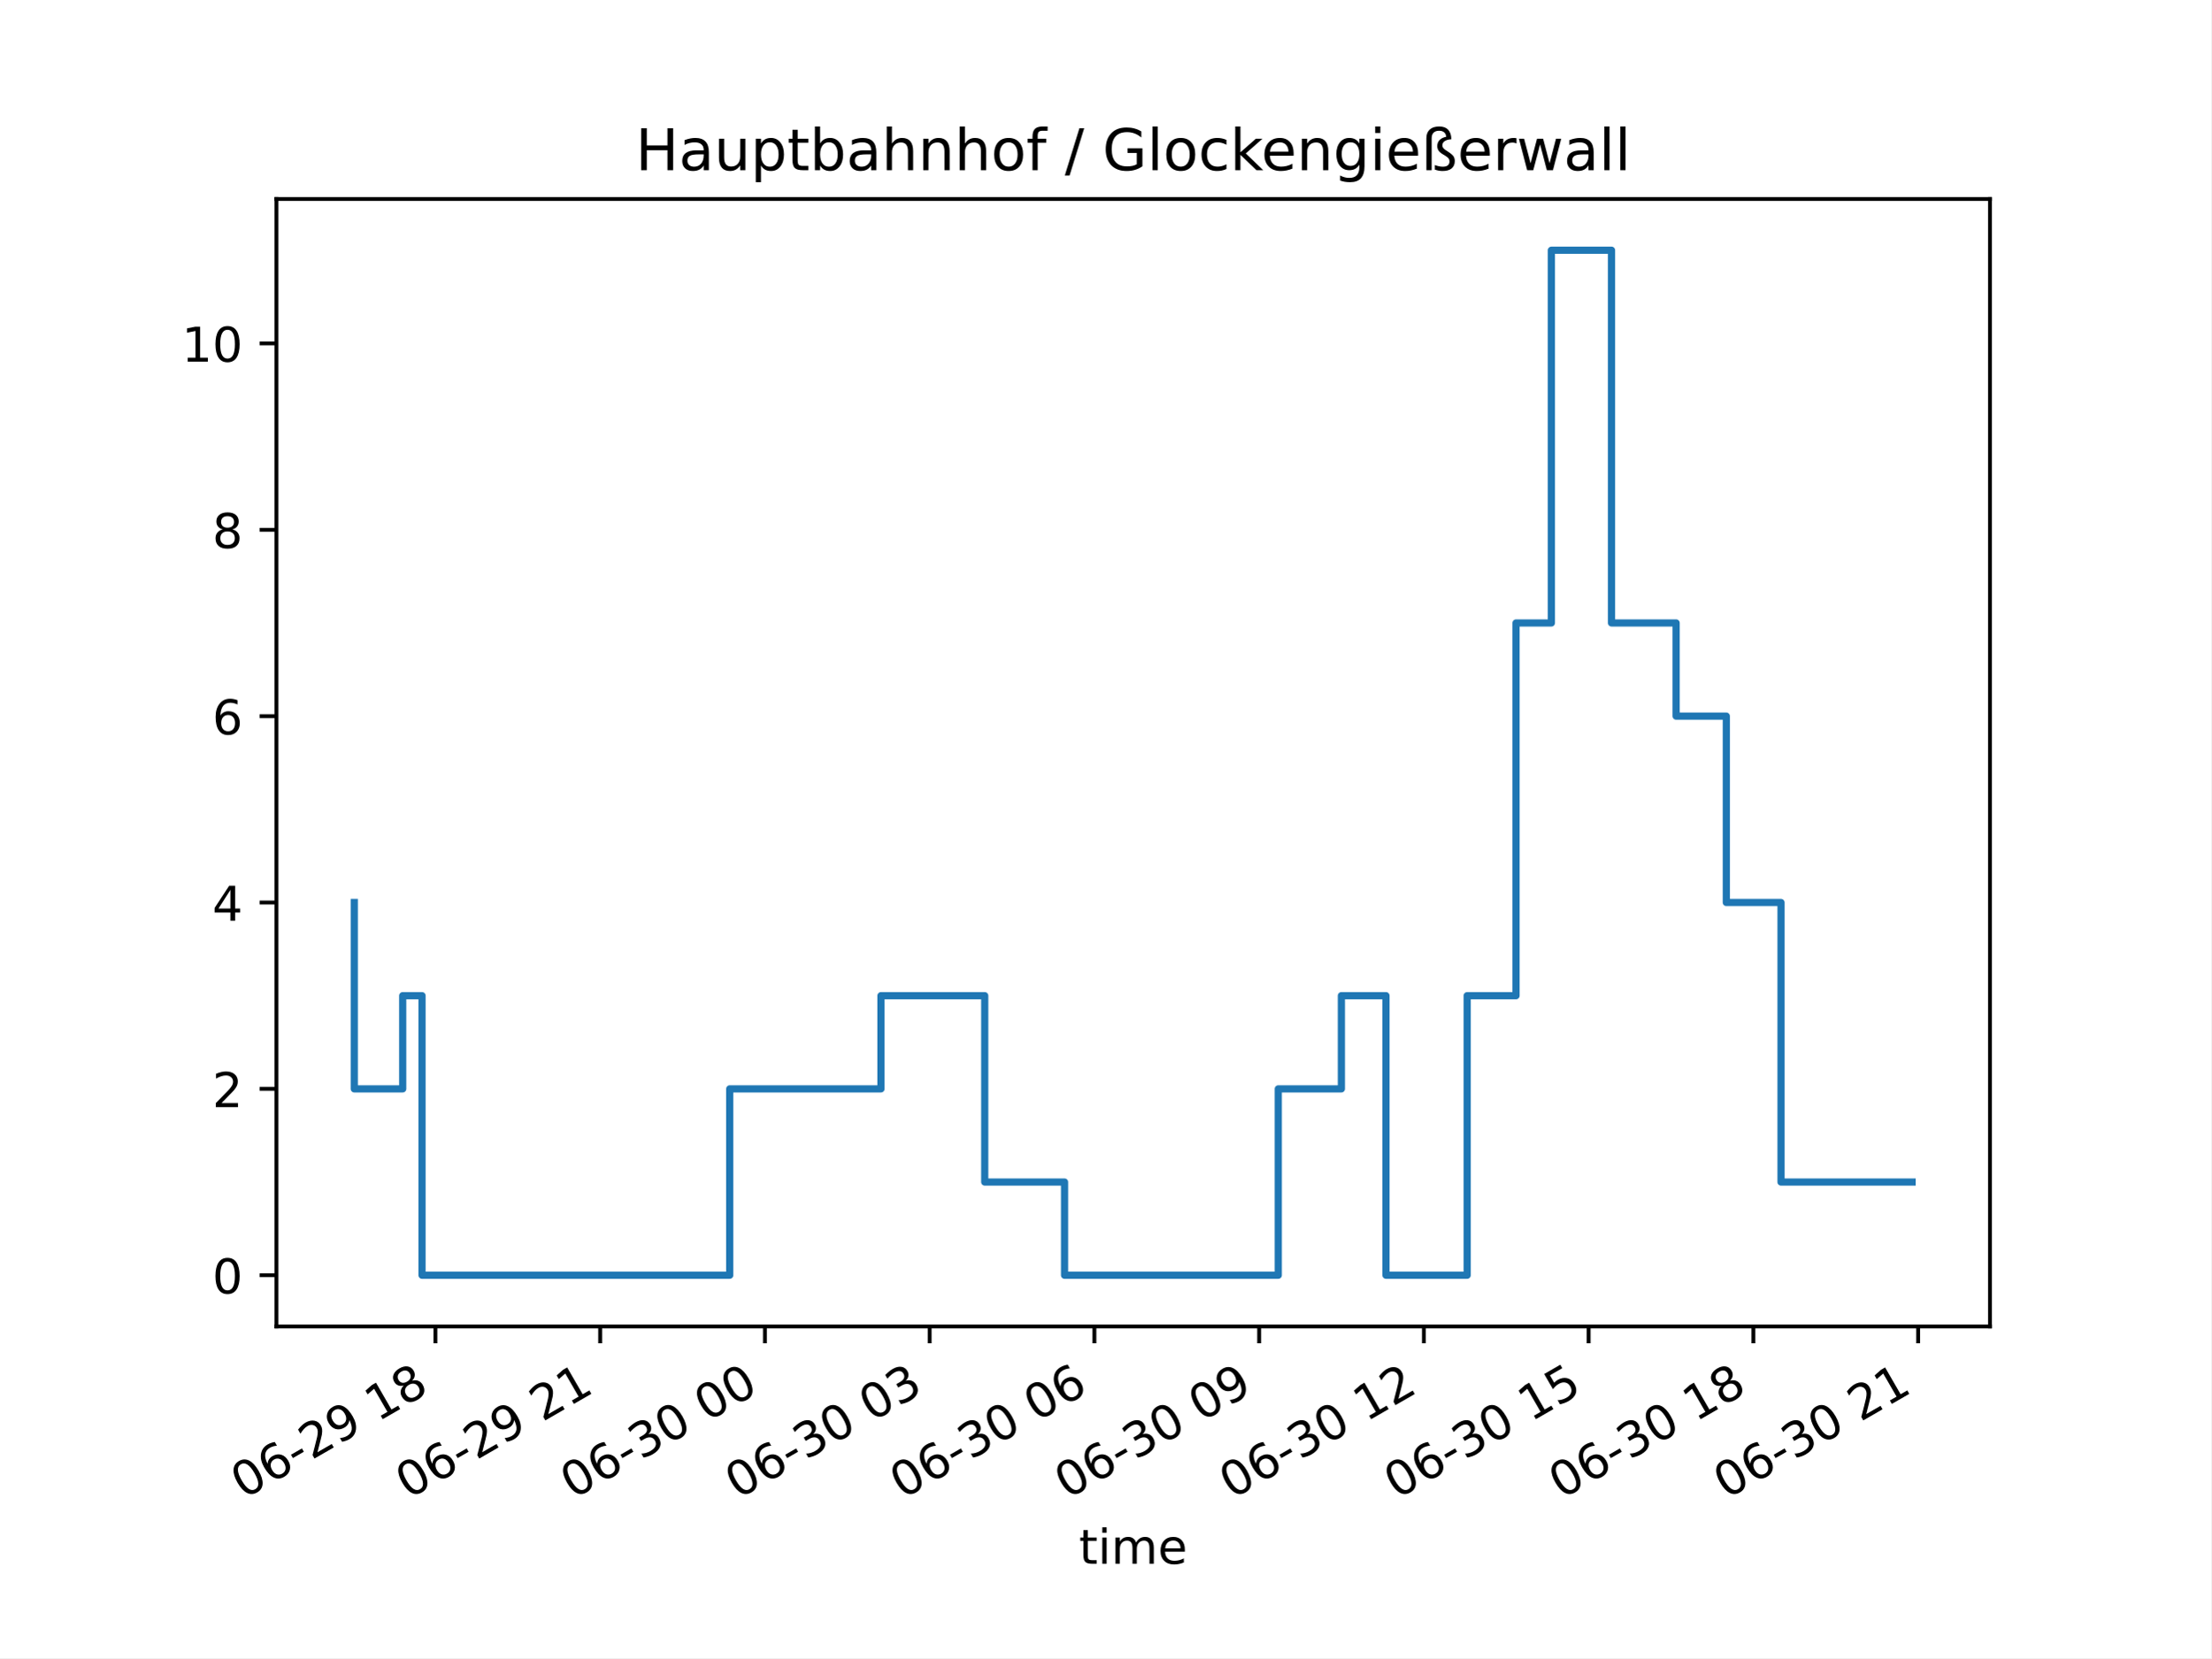
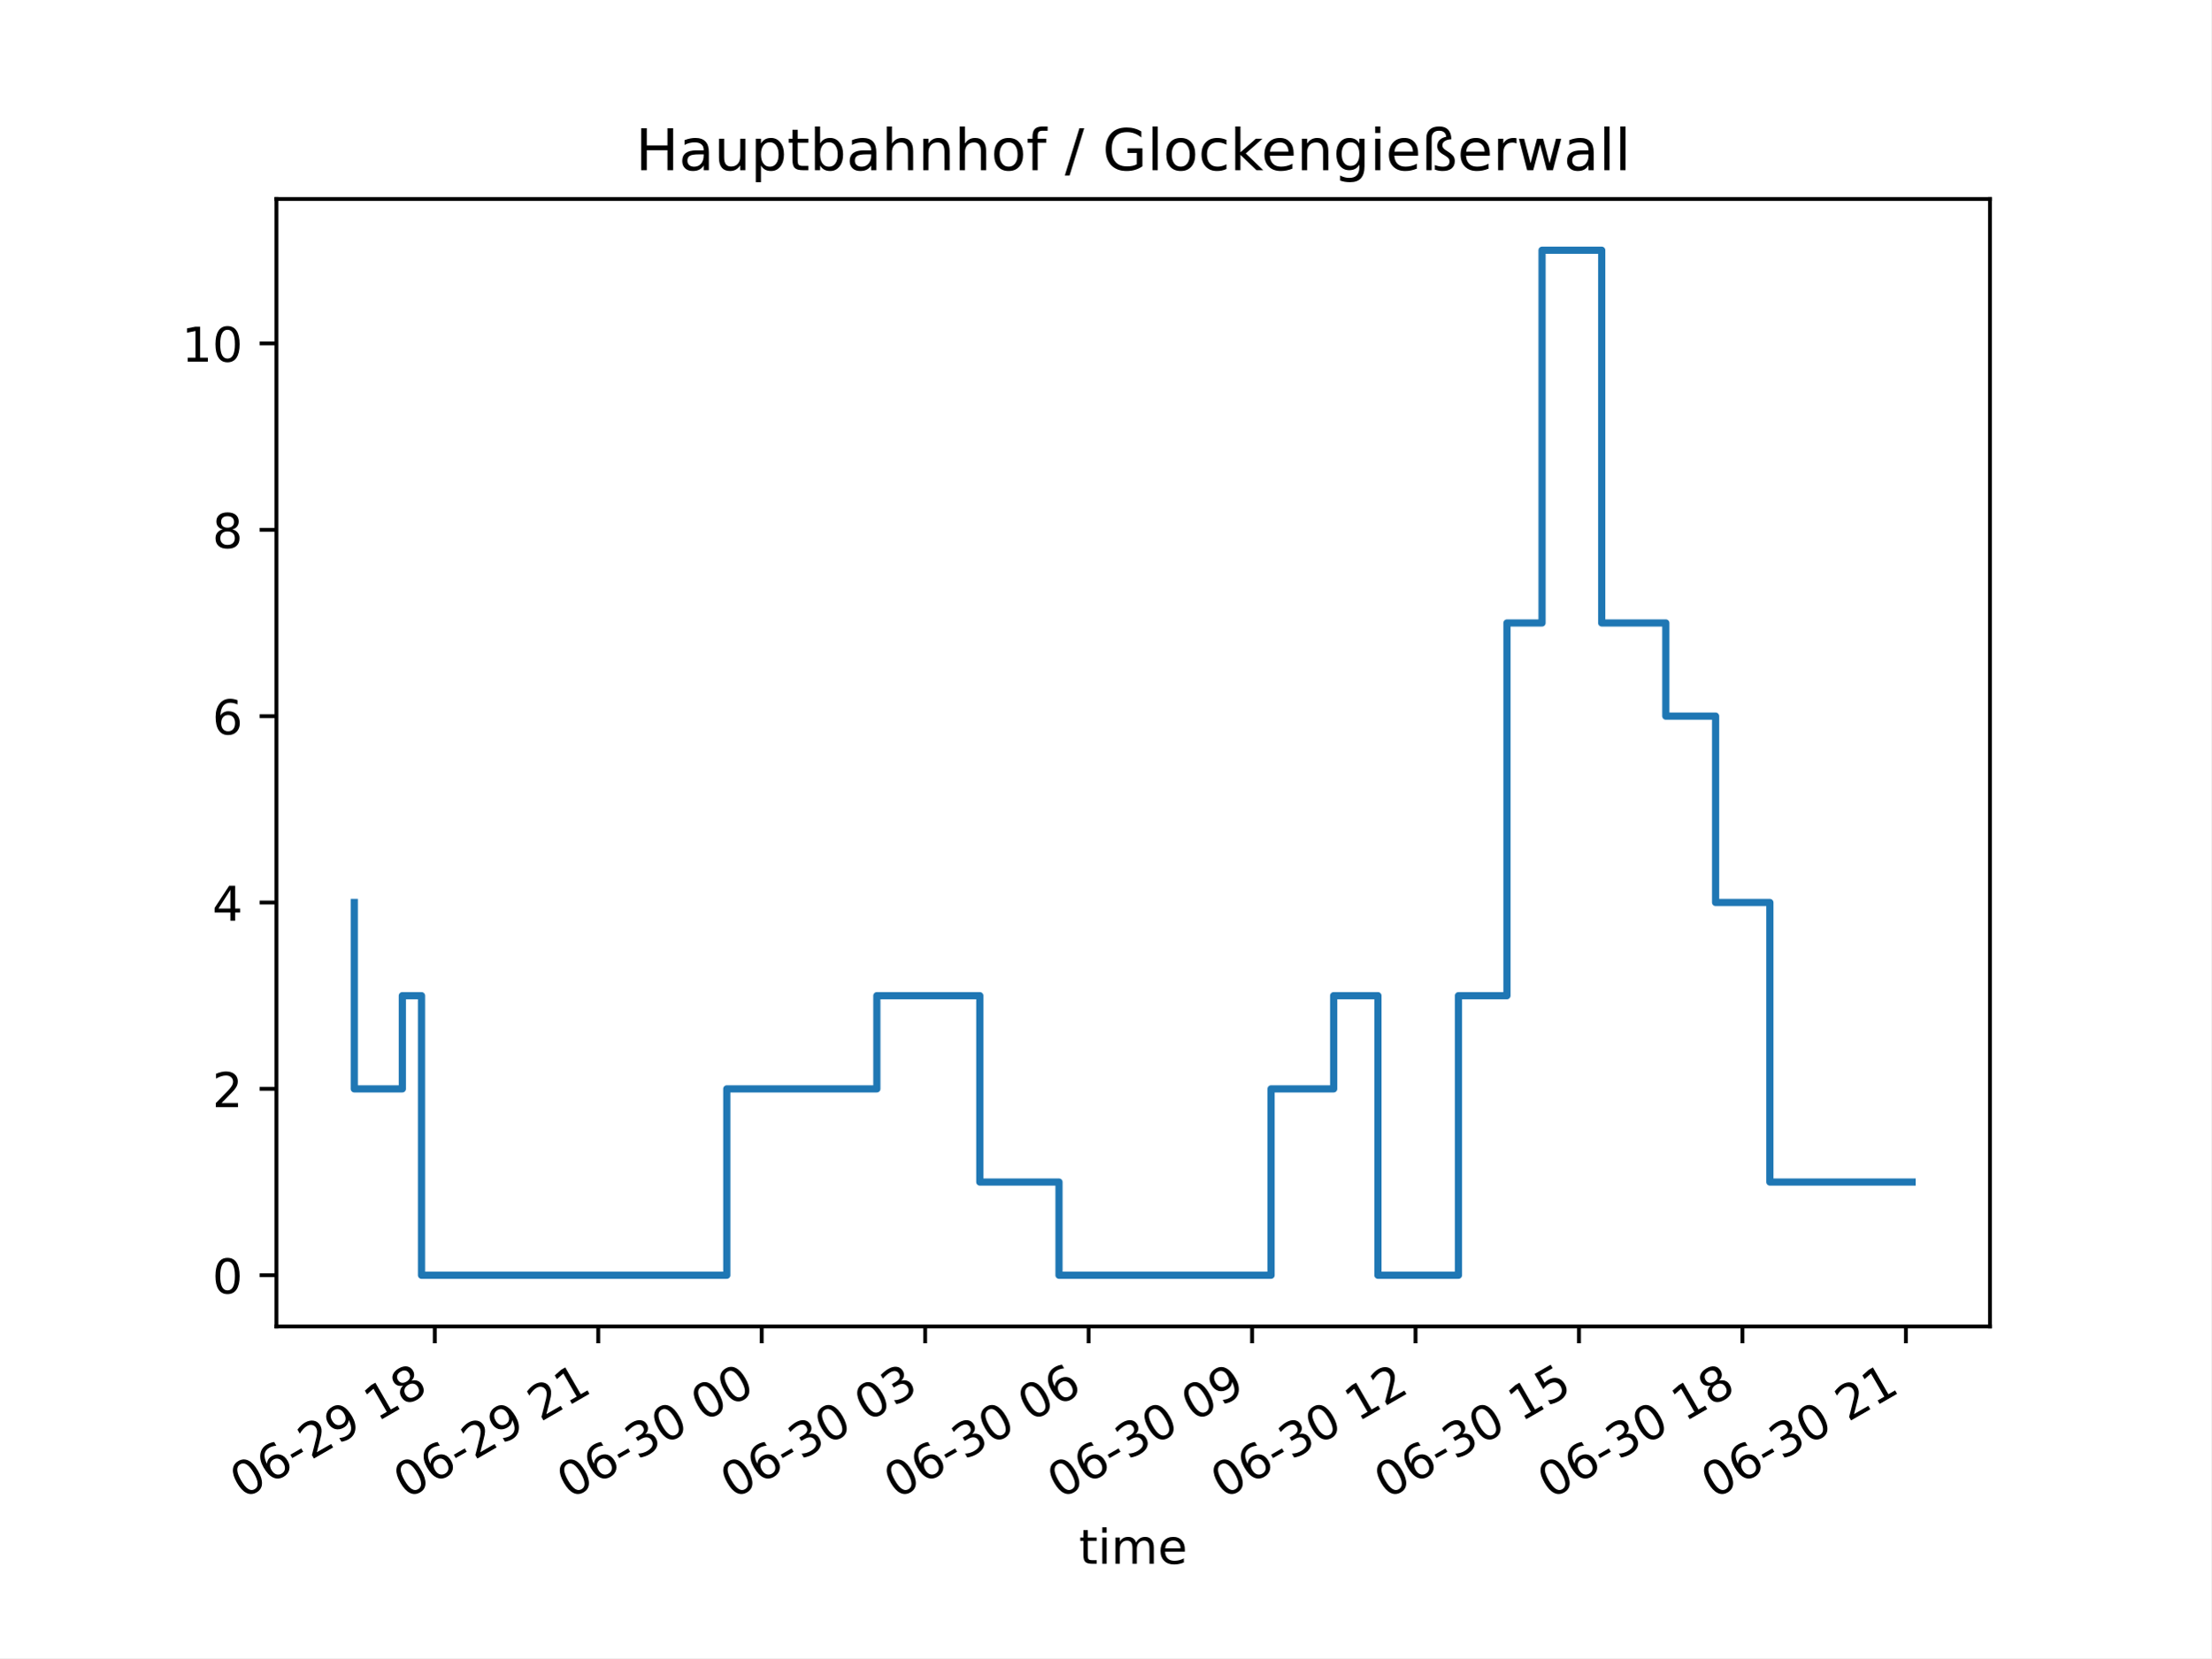
<svg xmlns="http://www.w3.org/2000/svg" xmlns:xlink="http://www.w3.org/1999/xlink" width="460.8pt" height="345.6pt" viewBox="0 0 460.8 345.6" version="1.1">
  <defs>
    <style type="text/css">*{stroke-linejoin: round; stroke-linecap: butt}</style>
  </defs>
  <g id="figure_1">
    <g id="patch_1">
      <path d="M 0 345.6  L 460.8 345.6  L 460.8 0  L 0 0  z " style="fill: #ffffff" />
    </g>
    <g id="axes_1">
      <g id="patch_2">
        <path d="M 57.6 276.48  L 414.72 276.48  L 414.72 41.472  L 57.6 41.472  z " style="fill: #ffffff" />
      </g>
      <g id="matplotlib.axis_1">
        <g id="xtick_1">
          <g id="line2d_1">
            <defs>
-               <path id="m197131f0fa" d="M 0 0  L 0 3.5  " style="stroke: #000000; stroke-width: 0.8" />
+               <path id="ma76d2dd71d" d="M 0 0  L 0 3.5  " style="stroke: #000000; stroke-width: 0.8" />
            </defs>
            <g>
-               <use xlink:href="#m197131f0fa" x="90.739" y="276.48" style="stroke: #000000; stroke-width: 0.8" />
+               <use xlink:href="#ma76d2dd71d" x="90.607" y="276.48" style="stroke: #000000; stroke-width: 0.8" />
            </g>
          </g>
          <g id="text_1">
-             <g transform="translate(50.76194 312.5409)rotate(-30)scale(0.1 -0.1)">
+             <g transform="translate(50.62988 312.5409)rotate(-30)scale(0.1 -0.1)">
              <defs>
                <path id="DejaVuSans-30" d="M 2034 4250  Q 1547 4250 1301 3770  Q 1056 3291 1056 2328  Q 1056 1369 1301 889  Q 1547 409 2034 409  Q 2525 409 2770 889  Q 3016 1369 3016 2328  Q 3016 3291 2770 3770  Q 2525 4250 2034 4250  z M 2034 4750  Q 2819 4750 3233 4129  Q 3647 3509 3647 2328  Q 3647 1150 3233 529  Q 2819 -91 2034 -91  Q 1250 -91 836 529  Q 422 1150 422 2328  Q 422 3509 836 4129  Q 1250 4750 2034 4750  z " transform="scale(0.015625)" />
                <path id="DejaVuSans-36" d="M 2113 2584  Q 1688 2584 1439 2293  Q 1191 2003 1191 1497  Q 1191 994 1439 701  Q 1688 409 2113 409  Q 2538 409 2786 701  Q 3034 994 3034 1497  Q 3034 2003 2786 2293  Q 2538 2584 2113 2584  z M 3366 4563  L 3366 3988  Q 3128 4100 2886 4159  Q 2644 4219 2406 4219  Q 1781 4219 1451 3797  Q 1122 3375 1075 2522  Q 1259 2794 1537 2939  Q 1816 3084 2150 3084  Q 2853 3084 3261 2657  Q 3669 2231 3669 1497  Q 3669 778 3244 343  Q 2819 -91 2113 -91  Q 1303 -91 875 529  Q 447 1150 447 2328  Q 447 3434 972 4092  Q 1497 4750 2381 4750  Q 2619 4750 2861 4703  Q 3103 4656 3366 4563  z " transform="scale(0.015625)" />
                <path id="DejaVuSans-2d" d="M 313 2009  L 1997 2009  L 1997 1497  L 313 1497  L 313 2009  z " transform="scale(0.015625)" />
                <path id="DejaVuSans-32" d="M 1228 531  L 3431 531  L 3431 0  L 469 0  L 469 531  Q 828 903 1448 1529  Q 2069 2156 2228 2338  Q 2531 2678 2651 2914  Q 2772 3150 2772 3378  Q 2772 3750 2511 3984  Q 2250 4219 1831 4219  Q 1534 4219 1204 4116  Q 875 4013 500 3803  L 500 4441  Q 881 4594 1212 4672  Q 1544 4750 1819 4750  Q 2544 4750 2975 4387  Q 3406 4025 3406 3419  Q 3406 3131 3298 2873  Q 3191 2616 2906 2266  Q 2828 2175 2409 1742  Q 1991 1309 1228 531  z " transform="scale(0.015625)" />
                <path id="DejaVuSans-39" d="M 703 97  L 703 672  Q 941 559 1184 500  Q 1428 441 1663 441  Q 2288 441 2617 861  Q 2947 1281 2994 2138  Q 2813 1869 2534 1725  Q 2256 1581 1919 1581  Q 1219 1581 811 2004  Q 403 2428 403 3163  Q 403 3881 828 4315  Q 1253 4750 1959 4750  Q 2769 4750 3195 4129  Q 3622 3509 3622 2328  Q 3622 1225 3098 567  Q 2575 -91 1691 -91  Q 1453 -91 1209 -44  Q 966 3 703 97  z M 1959 2075  Q 2384 2075 2632 2365  Q 2881 2656 2881 3163  Q 2881 3666 2632 3958  Q 2384 4250 1959 4250  Q 1534 4250 1286 3958  Q 1038 3666 1038 3163  Q 1038 2656 1286 2365  Q 1534 2075 1959 2075  z " transform="scale(0.015625)" />
                <path id="DejaVuSans-20" transform="scale(0.015625)" />
                <path id="DejaVuSans-31" d="M 794 531  L 1825 531  L 1825 4091  L 703 3866  L 703 4441  L 1819 4666  L 2450 4666  L 2450 531  L 3481 531  L 3481 0  L 794 0  L 794 531  z " transform="scale(0.015625)" />
                <path id="DejaVuSans-38" d="M 2034 2216  Q 1584 2216 1326 1975  Q 1069 1734 1069 1313  Q 1069 891 1326 650  Q 1584 409 2034 409  Q 2484 409 2743 651  Q 3003 894 3003 1313  Q 3003 1734 2745 1975  Q 2488 2216 2034 2216  z M 1403 2484  Q 997 2584 770 2862  Q 544 3141 544 3541  Q 544 4100 942 4425  Q 1341 4750 2034 4750  Q 2731 4750 3128 4425  Q 3525 4100 3525 3541  Q 3525 3141 3298 2862  Q 3072 2584 2669 2484  Q 3125 2378 3379 2068  Q 3634 1759 3634 1313  Q 3634 634 3220 271  Q 2806 -91 2034 -91  Q 1263 -91 848 271  Q 434 634 434 1313  Q 434 1759 690 2068  Q 947 2378 1403 2484  z M 1172 3481  Q 1172 3119 1398 2916  Q 1625 2713 2034 2713  Q 2441 2713 2670 2916  Q 2900 3119 2900 3481  Q 2900 3844 2670 4047  Q 2441 4250 2034 4250  Q 1625 4250 1398 4047  Q 1172 3844 1172 3481  z " transform="scale(0.015625)" />
              </defs>
              <use xlink:href="#DejaVuSans-30" />
              <use xlink:href="#DejaVuSans-36" x="63.623" />
              <use xlink:href="#DejaVuSans-2d" x="127.246" />
              <use xlink:href="#DejaVuSans-32" x="163.33" />
              <use xlink:href="#DejaVuSans-39" x="226.953" />
              <use xlink:href="#DejaVuSans-20" x="290.576" />
              <use xlink:href="#DejaVuSans-31" x="322.363" />
              <use xlink:href="#DejaVuSans-38" x="385.986" />
            </g>
          </g>
        </g>
        <g id="xtick_2">
          <g id="line2d_2">
            <g>
-               <use xlink:href="#m197131f0fa" x="125.073" y="276.48" style="stroke: #000000; stroke-width: 0.8" />
+               <use xlink:href="#ma76d2dd71d" x="124.673" y="276.48" style="stroke: #000000; stroke-width: 0.8" />
            </g>
          </g>
          <g id="text_2">
-             <g transform="translate(85.09607 312.5409)rotate(-30)scale(0.1 -0.1)">
+             <g transform="translate(84.6958 312.5409)rotate(-30)scale(0.1 -0.1)">
              <use xlink:href="#DejaVuSans-30" />
              <use xlink:href="#DejaVuSans-36" x="63.623" />
              <use xlink:href="#DejaVuSans-2d" x="127.246" />
              <use xlink:href="#DejaVuSans-32" x="163.33" />
              <use xlink:href="#DejaVuSans-39" x="226.953" />
              <use xlink:href="#DejaVuSans-20" x="290.576" />
              <use xlink:href="#DejaVuSans-32" x="322.363" />
              <use xlink:href="#DejaVuSans-31" x="385.986" />
            </g>
          </g>
        </g>
        <g id="xtick_3">
          <g id="line2d_3">
            <g>
-               <use xlink:href="#m197131f0fa" x="159.407" y="276.48" style="stroke: #000000; stroke-width: 0.8" />
+               <use xlink:href="#ma76d2dd71d" x="158.739" y="276.48" style="stroke: #000000; stroke-width: 0.8" />
            </g>
          </g>
          <g id="text_3">
-             <g transform="translate(119.4302 312.5409)rotate(-30)scale(0.1 -0.1)">
+             <g transform="translate(118.7617 312.5409)rotate(-30)scale(0.1 -0.1)">
              <defs>
                <path id="DejaVuSans-33" d="M 2597 2516  Q 3050 2419 3304 2112  Q 3559 1806 3559 1356  Q 3559 666 3084 287  Q 2609 -91 1734 -91  Q 1441 -91 1130 -33  Q 819 25 488 141  L 488 750  Q 750 597 1062 519  Q 1375 441 1716 441  Q 2309 441 2620 675  Q 2931 909 2931 1356  Q 2931 1769 2642 2001  Q 2353 2234 1838 2234  L 1294 2234  L 1294 2753  L 1863 2753  Q 2328 2753 2575 2939  Q 2822 3125 2822 3475  Q 2822 3834 2567 4026  Q 2313 4219 1838 4219  Q 1578 4219 1281 4162  Q 984 4106 628 3988  L 628 4550  Q 988 4650 1302 4700  Q 1616 4750 1894 4750  Q 2613 4750 3031 4423  Q 3450 4097 3450 3541  Q 3450 3153 3228 2886  Q 3006 2619 2597 2516  z " transform="scale(0.015625)" />
              </defs>
              <use xlink:href="#DejaVuSans-30" />
              <use xlink:href="#DejaVuSans-36" x="63.623" />
              <use xlink:href="#DejaVuSans-2d" x="127.246" />
              <use xlink:href="#DejaVuSans-33" x="163.33" />
              <use xlink:href="#DejaVuSans-30" x="226.953" />
              <use xlink:href="#DejaVuSans-20" x="290.576" />
              <use xlink:href="#DejaVuSans-30" x="322.363" />
              <use xlink:href="#DejaVuSans-30" x="385.986" />
            </g>
          </g>
        </g>
        <g id="xtick_4">
          <g id="line2d_4">
            <g>
-               <use xlink:href="#m197131f0fa" x="193.741" y="276.48" style="stroke: #000000; stroke-width: 0.8" />
+               <use xlink:href="#ma76d2dd71d" x="192.805" y="276.48" style="stroke: #000000; stroke-width: 0.8" />
            </g>
          </g>
          <g id="text_4">
-             <g transform="translate(153.7643 312.5409)rotate(-30)scale(0.1 -0.1)">
+             <g transform="translate(152.8276 312.5409)rotate(-30)scale(0.1 -0.1)">
              <use xlink:href="#DejaVuSans-30" />
              <use xlink:href="#DejaVuSans-36" x="63.623" />
              <use xlink:href="#DejaVuSans-2d" x="127.246" />
              <use xlink:href="#DejaVuSans-33" x="163.33" />
              <use xlink:href="#DejaVuSans-30" x="226.953" />
              <use xlink:href="#DejaVuSans-20" x="290.576" />
              <use xlink:href="#DejaVuSans-30" x="322.363" />
              <use xlink:href="#DejaVuSans-33" x="385.986" />
            </g>
          </g>
        </g>
        <g id="xtick_5">
          <g id="line2d_5">
            <g>
-               <use xlink:href="#m197131f0fa" x="228.076" y="276.48" style="stroke: #000000; stroke-width: 0.8" />
+               <use xlink:href="#ma76d2dd71d" x="226.871" y="276.48" style="stroke: #000000; stroke-width: 0.8" />
            </g>
          </g>
          <g id="text_5">
-             <g transform="translate(188.0984 312.5409)rotate(-30)scale(0.1 -0.1)">
+             <g transform="translate(186.8936 312.5409)rotate(-30)scale(0.1 -0.1)">
              <use xlink:href="#DejaVuSans-30" />
              <use xlink:href="#DejaVuSans-36" x="63.623" />
              <use xlink:href="#DejaVuSans-2d" x="127.246" />
              <use xlink:href="#DejaVuSans-33" x="163.33" />
              <use xlink:href="#DejaVuSans-30" x="226.953" />
              <use xlink:href="#DejaVuSans-20" x="290.576" />
              <use xlink:href="#DejaVuSans-30" x="322.363" />
              <use xlink:href="#DejaVuSans-36" x="385.986" />
            </g>
          </g>
        </g>
        <g id="xtick_6">
          <g id="line2d_6">
            <g>
-               <use xlink:href="#m197131f0fa" x="262.41" y="276.48" style="stroke: #000000; stroke-width: 0.8" />
+               <use xlink:href="#ma76d2dd71d" x="260.937" y="276.48" style="stroke: #000000; stroke-width: 0.8" />
            </g>
          </g>
          <g id="text_6">
-             <g transform="translate(222.4325 312.5409)rotate(-30)scale(0.1 -0.1)">
+             <g transform="translate(220.9595 312.5409)rotate(-30)scale(0.1 -0.1)">
              <use xlink:href="#DejaVuSans-30" />
              <use xlink:href="#DejaVuSans-36" x="63.623" />
              <use xlink:href="#DejaVuSans-2d" x="127.246" />
              <use xlink:href="#DejaVuSans-33" x="163.33" />
              <use xlink:href="#DejaVuSans-30" x="226.953" />
              <use xlink:href="#DejaVuSans-20" x="290.576" />
              <use xlink:href="#DejaVuSans-30" x="322.363" />
              <use xlink:href="#DejaVuSans-39" x="385.986" />
            </g>
          </g>
        </g>
        <g id="xtick_7">
          <g id="line2d_7">
            <g>
-               <use xlink:href="#m197131f0fa" x="296.744" y="276.48" style="stroke: #000000; stroke-width: 0.8" />
+               <use xlink:href="#ma76d2dd71d" x="295.003" y="276.48" style="stroke: #000000; stroke-width: 0.8" />
            </g>
          </g>
          <g id="text_7">
-             <g transform="translate(256.7667 312.5409)rotate(-30)scale(0.1 -0.1)">
+             <g transform="translate(255.0254 312.5409)rotate(-30)scale(0.1 -0.1)">
              <use xlink:href="#DejaVuSans-30" />
              <use xlink:href="#DejaVuSans-36" x="63.623" />
              <use xlink:href="#DejaVuSans-2d" x="127.246" />
              <use xlink:href="#DejaVuSans-33" x="163.33" />
              <use xlink:href="#DejaVuSans-30" x="226.953" />
              <use xlink:href="#DejaVuSans-20" x="290.576" />
              <use xlink:href="#DejaVuSans-31" x="322.363" />
              <use xlink:href="#DejaVuSans-32" x="385.986" />
            </g>
          </g>
        </g>
        <g id="xtick_8">
          <g id="line2d_8">
            <g>
-               <use xlink:href="#m197131f0fa" x="331.078" y="276.48" style="stroke: #000000; stroke-width: 0.8" />
+               <use xlink:href="#ma76d2dd71d" x="329.068" y="276.48" style="stroke: #000000; stroke-width: 0.8" />
            </g>
          </g>
          <g id="text_8">
-             <g transform="translate(291.1008 312.5409)rotate(-30)scale(0.1 -0.1)">
+             <g transform="translate(289.0913 312.5409)rotate(-30)scale(0.1 -0.1)">
              <defs>
                <path id="DejaVuSans-35" d="M 691 4666  L 3169 4666  L 3169 4134  L 1269 4134  L 1269 2991  Q 1406 3038 1543 3061  Q 1681 3084 1819 3084  Q 2600 3084 3056 2656  Q 3513 2228 3513 1497  Q 3513 744 3044 326  Q 2575 -91 1722 -91  Q 1428 -91 1123 -41  Q 819 9 494 109  L 494 744  Q 775 591 1075 516  Q 1375 441 1709 441  Q 2250 441 2565 725  Q 2881 1009 2881 1497  Q 2881 1984 2565 2268  Q 2250 2553 1709 2553  Q 1456 2553 1204 2497  Q 953 2441 691 2322  L 691 4666  z " transform="scale(0.015625)" />
              </defs>
              <use xlink:href="#DejaVuSans-30" />
              <use xlink:href="#DejaVuSans-36" x="63.623" />
              <use xlink:href="#DejaVuSans-2d" x="127.246" />
              <use xlink:href="#DejaVuSans-33" x="163.33" />
              <use xlink:href="#DejaVuSans-30" x="226.953" />
              <use xlink:href="#DejaVuSans-20" x="290.576" />
              <use xlink:href="#DejaVuSans-31" x="322.363" />
              <use xlink:href="#DejaVuSans-35" x="385.986" />
            </g>
          </g>
        </g>
        <g id="xtick_9">
          <g id="line2d_9">
            <g>
-               <use xlink:href="#m197131f0fa" x="365.412" y="276.48" style="stroke: #000000; stroke-width: 0.8" />
+               <use xlink:href="#ma76d2dd71d" x="363.134" y="276.48" style="stroke: #000000; stroke-width: 0.8" />
            </g>
          </g>
          <g id="text_9">
-             <g transform="translate(325.4349 312.5409)rotate(-30)scale(0.1 -0.1)">
+             <g transform="translate(323.1573 312.5409)rotate(-30)scale(0.1 -0.1)">
              <use xlink:href="#DejaVuSans-30" />
              <use xlink:href="#DejaVuSans-36" x="63.623" />
              <use xlink:href="#DejaVuSans-2d" x="127.246" />
              <use xlink:href="#DejaVuSans-33" x="163.33" />
              <use xlink:href="#DejaVuSans-30" x="226.953" />
              <use xlink:href="#DejaVuSans-20" x="290.576" />
              <use xlink:href="#DejaVuSans-31" x="322.363" />
              <use xlink:href="#DejaVuSans-38" x="385.986" />
            </g>
          </g>
        </g>
        <g id="xtick_10">
          <g id="line2d_10">
            <g>
-               <use xlink:href="#m197131f0fa" x="399.746" y="276.48" style="stroke: #000000; stroke-width: 0.8" />
+               <use xlink:href="#ma76d2dd71d" x="397.2" y="276.48" style="stroke: #000000; stroke-width: 0.8" />
            </g>
          </g>
          <g id="text_10">
-             <g transform="translate(359.769 312.5409)rotate(-30)scale(0.1 -0.1)">
+             <g transform="translate(357.2232 312.5409)rotate(-30)scale(0.1 -0.1)">
              <use xlink:href="#DejaVuSans-30" />
              <use xlink:href="#DejaVuSans-36" x="63.623" />
              <use xlink:href="#DejaVuSans-2d" x="127.246" />
              <use xlink:href="#DejaVuSans-33" x="163.33" />
              <use xlink:href="#DejaVuSans-30" x="226.953" />
              <use xlink:href="#DejaVuSans-20" x="290.576" />
              <use xlink:href="#DejaVuSans-32" x="322.363" />
              <use xlink:href="#DejaVuSans-31" x="385.986" />
            </g>
          </g>
        </g>
        <g id="text_11">
          <g transform="translate(224.8639 325.9404)scale(0.1 -0.1)">
            <defs>
              <path id="DejaVuSans-74" d="M 1172 4494  L 1172 3500  L 2356 3500  L 2356 3053  L 1172 3053  L 1172 1153  Q 1172 725 1289 603  Q 1406 481 1766 481  L 2356 481  L 2356 0  L 1766 0  Q 1100 0 847 248  Q 594 497 594 1153  L 594 3053  L 172 3053  L 172 3500  L 594 3500  L 594 4494  L 1172 4494  z " transform="scale(0.015625)" />
              <path id="DejaVuSans-69" d="M 603 3500  L 1178 3500  L 1178 0  L 603 0  L 603 3500  z M 603 4863  L 1178 4863  L 1178 4134  L 603 4134  L 603 4863  z " transform="scale(0.015625)" />
              <path id="DejaVuSans-6d" d="M 3328 2828  Q 3544 3216 3844 3400  Q 4144 3584 4550 3584  Q 5097 3584 5394 3201  Q 5691 2819 5691 2113  L 5691 0  L 5113 0  L 5113 2094  Q 5113 2597 4934 2840  Q 4756 3084 4391 3084  Q 3944 3084 3684 2787  Q 3425 2491 3425 1978  L 3425 0  L 2847 0  L 2847 2094  Q 2847 2600 2669 2842  Q 2491 3084 2119 3084  Q 1678 3084 1418 2786  Q 1159 2488 1159 1978  L 1159 0  L 581 0  L 581 3500  L 1159 3500  L 1159 2956  Q 1356 3278 1631 3431  Q 1906 3584 2284 3584  Q 2666 3584 2933 3390  Q 3200 3197 3328 2828  z " transform="scale(0.015625)" />
              <path id="DejaVuSans-65" d="M 3597 1894  L 3597 1613  L 953 1613  Q 991 1019 1311 708  Q 1631 397 2203 397  Q 2534 397 2845 478  Q 3156 559 3463 722  L 3463 178  Q 3153 47 2828 -22  Q 2503 -91 2169 -91  Q 1331 -91 842 396  Q 353 884 353 1716  Q 353 2575 817 3079  Q 1281 3584 2069 3584  Q 2775 3584 3186 3129  Q 3597 2675 3597 1894  z M 3022 2063  Q 3016 2534 2758 2815  Q 2500 3097 2075 3097  Q 1594 3097 1305 2825  Q 1016 2553 972 2059  L 3022 2063  z " transform="scale(0.015625)" />
            </defs>
            <use xlink:href="#DejaVuSans-74" />
            <use xlink:href="#DejaVuSans-69" x="39.209" />
            <use xlink:href="#DejaVuSans-6d" x="66.992" />
            <use xlink:href="#DejaVuSans-65" x="164.404" />
          </g>
        </g>
      </g>
      <g id="matplotlib.axis_2">
        <g id="ytick_1">
          <g id="line2d_11">
            <defs>
-               <path id="m17cd85a1a2" d="M 0 0  L -3.5 0  " style="stroke: #000000; stroke-width: 0.8" />
+               <path id="m2cc6f0bfe7" d="M 0 0  L -3.5 0  " style="stroke: #000000; stroke-width: 0.8" />
            </defs>
            <g>
-               <use xlink:href="#m17cd85a1a2" x="57.6" y="265.798" style="stroke: #000000; stroke-width: 0.8" />
+               <use xlink:href="#m2cc6f0bfe7" x="57.6" y="265.798" style="stroke: #000000; stroke-width: 0.8" />
            </g>
          </g>
          <g id="text_12">
            <g transform="translate(44.2375 269.597)scale(0.1 -0.1)">
              <use xlink:href="#DejaVuSans-30" />
            </g>
          </g>
        </g>
        <g id="ytick_2">
          <g id="line2d_12">
            <g>
-               <use xlink:href="#m17cd85a1a2" x="57.6" y="226.954" style="stroke: #000000; stroke-width: 0.8" />
+               <use xlink:href="#m2cc6f0bfe7" x="57.6" y="226.954" style="stroke: #000000; stroke-width: 0.8" />
            </g>
          </g>
          <g id="text_13">
            <g transform="translate(44.2375 230.7527)scale(0.1 -0.1)">
              <use xlink:href="#DejaVuSans-32" />
            </g>
          </g>
        </g>
        <g id="ytick_3">
          <g id="line2d_13">
            <g>
-               <use xlink:href="#m17cd85a1a2" x="57.6" y="188.109" style="stroke: #000000; stroke-width: 0.8" />
+               <use xlink:href="#m2cc6f0bfe7" x="57.6" y="188.109" style="stroke: #000000; stroke-width: 0.8" />
            </g>
          </g>
          <g id="text_14">
            <g transform="translate(44.2375 191.9084)scale(0.1 -0.1)">
              <defs>
                <path id="DejaVuSans-34" d="M 2419 4116  L 825 1625  L 2419 1625  L 2419 4116  z M 2253 4666  L 3047 4666  L 3047 1625  L 3713 1625  L 3713 1100  L 3047 1100  L 3047 0  L 2419 0  L 2419 1100  L 313 1100  L 313 1709  L 2253 4666  z " transform="scale(0.015625)" />
              </defs>
              <use xlink:href="#DejaVuSans-34" />
            </g>
          </g>
        </g>
        <g id="ytick_4">
          <g id="line2d_14">
            <g>
-               <use xlink:href="#m17cd85a1a2" x="57.6" y="149.265" style="stroke: #000000; stroke-width: 0.8" />
+               <use xlink:href="#m2cc6f0bfe7" x="57.6" y="149.265" style="stroke: #000000; stroke-width: 0.8" />
            </g>
          </g>
          <g id="text_15">
            <g transform="translate(44.2375 153.0641)scale(0.1 -0.1)">
              <use xlink:href="#DejaVuSans-36" />
            </g>
          </g>
        </g>
        <g id="ytick_5">
          <g id="line2d_15">
            <g>
-               <use xlink:href="#m17cd85a1a2" x="57.6" y="110.421" style="stroke: #000000; stroke-width: 0.8" />
+               <use xlink:href="#m2cc6f0bfe7" x="57.6" y="110.421" style="stroke: #000000; stroke-width: 0.8" />
            </g>
          </g>
          <g id="text_16">
            <g transform="translate(44.2375 114.2198)scale(0.1 -0.1)">
              <use xlink:href="#DejaVuSans-38" />
            </g>
          </g>
        </g>
        <g id="ytick_6">
          <g id="line2d_16">
            <g>
-               <use xlink:href="#m17cd85a1a2" x="57.6" y="71.576" style="stroke: #000000; stroke-width: 0.8" />
+               <use xlink:href="#m2cc6f0bfe7" x="57.6" y="71.576" style="stroke: #000000; stroke-width: 0.8" />
            </g>
          </g>
          <g id="text_17">
            <g transform="translate(37.875 75.37555)scale(0.1 -0.1)">
              <use xlink:href="#DejaVuSans-31" />
              <use xlink:href="#DejaVuSans-30" x="63.623" />
            </g>
          </g>
        </g>
      </g>
      <g id="line2d_17">
-         <path d="M 73.833 188.109  L 73.833 226.954  L 83.923 226.954  L 83.923 207.531  L 87.951 207.531  L 87.951 265.798  L 96.655 265.798  L 96.655 265.798  L 105.62 265.798  L 105.62 265.798  L 118.257 265.798  L 118.257 265.798  L 128.71 265.798  L 128.71 265.798  L 140.527 265.798  L 140.527 265.798  L 152.073 265.798  L 152.073 226.954  L 183.594 226.954  L 183.594 207.531  L 205.221 207.531  L 205.221 246.376  L 214.714 246.376  L 214.714 246.376  L 221.854 246.376  L 221.854 265.798  L 233.413 265.798  L 233.413 265.798  L 243.027 265.798  L 243.027 265.798  L 256.741 265.798  L 256.741 265.798  L 266.396 265.798  L 266.396 226.954  L 279.545 226.954  L 279.545 207.531  L 288.841 207.531  L 288.841 265.798  L 305.76 265.798  L 305.76 207.531  L 315.946 207.531  L 315.946 129.843  L 323.315 129.843  L 323.315 52.154  L 335.847 52.154  L 335.847 129.843  L 349.313 129.843  L 349.313 149.265  L 359.769 149.265  L 359.769 188.109  L 371.169 188.109  L 371.169 246.376  L 390.912 246.376  L 390.912 246.376  L 394.386 246.376  L 394.386 246.376  L 398.487 246.376  " clip-path="url(#p972e48285a)" style="fill: none; stroke: #1f77b4; stroke-width: 1.5; stroke-linecap: square" />
+         <path d="M 73.833 188.109  L 73.833 226.954  L 83.844 226.954  L 83.844 207.531  L 87.841 207.531  L 87.841 265.798  L 96.477 265.798  L 96.477 265.798  L 105.372 265.798  L 105.372 265.798  L 117.91 265.798  L 117.91 265.798  L 128.281 265.798  L 128.281 265.798  L 140.006 265.798  L 140.006 265.798  L 151.462 265.798  L 151.462 226.954  L 182.736 226.954  L 182.736 207.531  L 204.195 207.531  L 204.195 246.376  L 213.613 246.376  L 213.613 246.376  L 220.698 246.376  L 220.698 265.798  L 232.167 265.798  L 232.167 265.798  L 241.705 265.798  L 241.705 265.798  L 255.313 265.798  L 255.313 265.798  L 264.892 265.798  L 264.892 226.954  L 277.938 226.954  L 277.938 207.531  L 287.161 207.531  L 287.161 265.798  L 303.948 265.798  L 303.948 207.531  L 314.054 207.531  L 314.054 129.843  L 321.366 129.843  L 321.366 52.154  L 333.8 52.154  L 333.8 129.843  L 347.161 129.843  L 347.161 149.265  L 357.536 149.265  L 357.536 188.109  L 368.847 188.109  L 368.847 246.376  L 388.435 246.376  L 388.435 246.376  L 391.882 246.376  L 391.882 246.376  L 395.951 246.376  L 395.951 246.376  L 398.487 246.376  " clip-path="url(#p5ead8e9791)" style="fill: none; stroke: #1f77b4; stroke-width: 1.5; stroke-linecap: square" />
      </g>
      <g id="patch_3">
        <path d="M 57.6 276.48  L 57.6 41.472  " style="fill: none; stroke: #000000; stroke-width: 0.8; stroke-linejoin: miter; stroke-linecap: square" />
      </g>
      <g id="patch_4">
        <path d="M 414.72 276.48  L 414.72 41.472  " style="fill: none; stroke: #000000; stroke-width: 0.8; stroke-linejoin: miter; stroke-linecap: square" />
      </g>
      <g id="patch_5">
        <path d="M 57.6 276.48  L 414.72 276.48  " style="fill: none; stroke: #000000; stroke-width: 0.8; stroke-linejoin: miter; stroke-linecap: square" />
      </g>
      <g id="patch_6">
        <path d="M 57.6 41.472  L 414.72 41.472  " style="fill: none; stroke: #000000; stroke-width: 0.8; stroke-linejoin: miter; stroke-linecap: square" />
      </g>
      <g id="text_18">
        <g transform="translate(132.435 35.472)scale(0.12 -0.12)">
          <defs>
            <path id="DejaVuSans-48" d="M 628 4666  L 1259 4666  L 1259 2753  L 3553 2753  L 3553 4666  L 4184 4666  L 4184 0  L 3553 0  L 3553 2222  L 1259 2222  L 1259 0  L 628 0  L 628 4666  z " transform="scale(0.015625)" />
            <path id="DejaVuSans-61" d="M 2194 1759  Q 1497 1759 1228 1600  Q 959 1441 959 1056  Q 959 750 1161 570  Q 1363 391 1709 391  Q 2188 391 2477 730  Q 2766 1069 2766 1631  L 2766 1759  L 2194 1759  z M 3341 1997  L 3341 0  L 2766 0  L 2766 531  Q 2569 213 2275 61  Q 1981 -91 1556 -91  Q 1019 -91 701 211  Q 384 513 384 1019  Q 384 1609 779 1909  Q 1175 2209 1959 2209  L 2766 2209  L 2766 2266  Q 2766 2663 2505 2880  Q 2244 3097 1772 3097  Q 1472 3097 1187 3025  Q 903 2953 641 2809  L 641 3341  Q 956 3463 1253 3523  Q 1550 3584 1831 3584  Q 2591 3584 2966 3190  Q 3341 2797 3341 1997  z " transform="scale(0.015625)" />
            <path id="DejaVuSans-75" d="M 544 1381  L 544 3500  L 1119 3500  L 1119 1403  Q 1119 906 1312 657  Q 1506 409 1894 409  Q 2359 409 2629 706  Q 2900 1003 2900 1516  L 2900 3500  L 3475 3500  L 3475 0  L 2900 0  L 2900 538  Q 2691 219 2414 64  Q 2138 -91 1772 -91  Q 1169 -91 856 284  Q 544 659 544 1381  z M 1991 3584  L 1991 3584  z " transform="scale(0.015625)" />
            <path id="DejaVuSans-70" d="M 1159 525  L 1159 -1331  L 581 -1331  L 581 3500  L 1159 3500  L 1159 2969  Q 1341 3281 1617 3432  Q 1894 3584 2278 3584  Q 2916 3584 3314 3078  Q 3713 2572 3713 1747  Q 3713 922 3314 415  Q 2916 -91 2278 -91  Q 1894 -91 1617 61  Q 1341 213 1159 525  z M 3116 1747  Q 3116 2381 2855 2742  Q 2594 3103 2138 3103  Q 1681 3103 1420 2742  Q 1159 2381 1159 1747  Q 1159 1113 1420 752  Q 1681 391 2138 391  Q 2594 391 2855 752  Q 3116 1113 3116 1747  z " transform="scale(0.015625)" />
            <path id="DejaVuSans-62" d="M 3116 1747  Q 3116 2381 2855 2742  Q 2594 3103 2138 3103  Q 1681 3103 1420 2742  Q 1159 2381 1159 1747  Q 1159 1113 1420 752  Q 1681 391 2138 391  Q 2594 391 2855 752  Q 3116 1113 3116 1747  z M 1159 2969  Q 1341 3281 1617 3432  Q 1894 3584 2278 3584  Q 2916 3584 3314 3078  Q 3713 2572 3713 1747  Q 3713 922 3314 415  Q 2916 -91 2278 -91  Q 1894 -91 1617 61  Q 1341 213 1159 525  L 1159 0  L 581 0  L 581 4863  L 1159 4863  L 1159 2969  z " transform="scale(0.015625)" />
            <path id="DejaVuSans-68" d="M 3513 2113  L 3513 0  L 2938 0  L 2938 2094  Q 2938 2591 2744 2837  Q 2550 3084 2163 3084  Q 1697 3084 1428 2787  Q 1159 2491 1159 1978  L 1159 0  L 581 0  L 581 4863  L 1159 4863  L 1159 2956  Q 1366 3272 1645 3428  Q 1925 3584 2291 3584  Q 2894 3584 3203 3211  Q 3513 2838 3513 2113  z " transform="scale(0.015625)" />
            <path id="DejaVuSans-6e" d="M 3513 2113  L 3513 0  L 2938 0  L 2938 2094  Q 2938 2591 2744 2837  Q 2550 3084 2163 3084  Q 1697 3084 1428 2787  Q 1159 2491 1159 1978  L 1159 0  L 581 0  L 581 3500  L 1159 3500  L 1159 2956  Q 1366 3272 1645 3428  Q 1925 3584 2291 3584  Q 2894 3584 3203 3211  Q 3513 2838 3513 2113  z " transform="scale(0.015625)" />
            <path id="DejaVuSans-6f" d="M 1959 3097  Q 1497 3097 1228 2736  Q 959 2375 959 1747  Q 959 1119 1226 758  Q 1494 397 1959 397  Q 2419 397 2687 759  Q 2956 1122 2956 1747  Q 2956 2369 2687 2733  Q 2419 3097 1959 3097  z M 1959 3584  Q 2709 3584 3137 3096  Q 3566 2609 3566 1747  Q 3566 888 3137 398  Q 2709 -91 1959 -91  Q 1206 -91 779 398  Q 353 888 353 1747  Q 353 2609 779 3096  Q 1206 3584 1959 3584  z " transform="scale(0.015625)" />
            <path id="DejaVuSans-66" d="M 2375 4863  L 2375 4384  L 1825 4384  Q 1516 4384 1395 4259  Q 1275 4134 1275 3809  L 1275 3500  L 2222 3500  L 2222 3053  L 1275 3053  L 1275 0  L 697 0  L 697 3053  L 147 3053  L 147 3500  L 697 3500  L 697 3744  Q 697 4328 969 4595  Q 1241 4863 1831 4863  L 2375 4863  z " transform="scale(0.015625)" />
            <path id="DejaVuSans-2f" d="M 1625 4666  L 2156 4666  L 531 -594  L 0 -594  L 1625 4666  z " transform="scale(0.015625)" />
            <path id="DejaVuSans-47" d="M 3809 666  L 3809 1919  L 2778 1919  L 2778 2438  L 4434 2438  L 4434 434  Q 4069 175 3628 42  Q 3188 -91 2688 -91  Q 1594 -91 976 548  Q 359 1188 359 2328  Q 359 3472 976 4111  Q 1594 4750 2688 4750  Q 3144 4750 3555 4637  Q 3966 4525 4313 4306  L 4313 3634  Q 3963 3931 3569 4081  Q 3175 4231 2741 4231  Q 1884 4231 1454 3753  Q 1025 3275 1025 2328  Q 1025 1384 1454 906  Q 1884 428 2741 428  Q 3075 428 3337 486  Q 3600 544 3809 666  z " transform="scale(0.015625)" />
            <path id="DejaVuSans-6c" d="M 603 4863  L 1178 4863  L 1178 0  L 603 0  L 603 4863  z " transform="scale(0.015625)" />
            <path id="DejaVuSans-63" d="M 3122 3366  L 3122 2828  Q 2878 2963 2633 3030  Q 2388 3097 2138 3097  Q 1578 3097 1268 2742  Q 959 2388 959 1747  Q 959 1106 1268 751  Q 1578 397 2138 397  Q 2388 397 2633 464  Q 2878 531 3122 666  L 3122 134  Q 2881 22 2623 -34  Q 2366 -91 2075 -91  Q 1284 -91 818 406  Q 353 903 353 1747  Q 353 2603 823 3093  Q 1294 3584 2113 3584  Q 2378 3584 2631 3529  Q 2884 3475 3122 3366  z " transform="scale(0.015625)" />
            <path id="DejaVuSans-6b" d="M 581 4863  L 1159 4863  L 1159 1991  L 2875 3500  L 3609 3500  L 1753 1863  L 3688 0  L 2938 0  L 1159 1709  L 1159 0  L 581 0  L 581 4863  z " transform="scale(0.015625)" />
            <path id="DejaVuSans-67" d="M 2906 1791  Q 2906 2416 2648 2759  Q 2391 3103 1925 3103  Q 1463 3103 1205 2759  Q 947 2416 947 1791  Q 947 1169 1205 825  Q 1463 481 1925 481  Q 2391 481 2648 825  Q 2906 1169 2906 1791  z M 3481 434  Q 3481 -459 3084 -895  Q 2688 -1331 1869 -1331  Q 1566 -1331 1297 -1286  Q 1028 -1241 775 -1147  L 775 -588  Q 1028 -725 1275 -790  Q 1522 -856 1778 -856  Q 2344 -856 2625 -561  Q 2906 -266 2906 331  L 2906 616  Q 2728 306 2450 153  Q 2172 0 1784 0  Q 1141 0 747 490  Q 353 981 353 1791  Q 353 2603 747 3093  Q 1141 3584 1784 3584  Q 2172 3584 2450 3431  Q 2728 3278 2906 2969  L 2906 3500  L 3481 3500  L 3481 434  z " transform="scale(0.015625)" />
            <path id="DejaVuSans-df" d="M 581 3553  Q 581 4178 954 4520  Q 1328 4863 2009 4863  Q 2659 4863 3001 4500  Q 3344 4138 3353 3438  Q 2881 3413 2618 3233  Q 2356 3053 2356 2753  Q 2356 2606 2447 2479  Q 2538 2353 2741 2222  L 2919 2106  Q 3438 1775 3588 1553  Q 3738 1331 3738 1019  Q 3738 481 3386 195  Q 3034 -91 2375 -91  Q 2175 -91 1962 -52  Q 1750 -13 1522 63  L 1522 575  Q 1772 481 1990 436  Q 2209 391 2413 391  Q 2775 391 2962 539  Q 3150 688 3150 972  Q 3150 1169 3058 1300  Q 2966 1431 2650 1625  L 2363 1797  Q 2063 1981 1927 2192  Q 1791 2403 1791 2688  Q 1791 3084 2052 3353  Q 2313 3622 2784 3713  Q 2759 4034 2554 4209  Q 2350 4384 1997 4384  Q 1591 4384 1378 4167  Q 1166 3950 1166 3541  L 1166 0  L 581 0  L 581 3553  z " transform="scale(0.015625)" />
            <path id="DejaVuSans-72" d="M 2631 2963  Q 2534 3019 2420 3045  Q 2306 3072 2169 3072  Q 1681 3072 1420 2755  Q 1159 2438 1159 1844  L 1159 0  L 581 0  L 581 3500  L 1159 3500  L 1159 2956  Q 1341 3275 1631 3429  Q 1922 3584 2338 3584  Q 2397 3584 2469 3576  Q 2541 3569 2628 3553  L 2631 2963  z " transform="scale(0.015625)" />
            <path id="DejaVuSans-77" d="M 269 3500  L 844 3500  L 1563 769  L 2278 3500  L 2956 3500  L 3675 769  L 4391 3500  L 4966 3500  L 4050 0  L 3372 0  L 2619 2869  L 1863 0  L 1184 0  L 269 3500  z " transform="scale(0.015625)" />
          </defs>
          <use xlink:href="#DejaVuSans-48" />
          <use xlink:href="#DejaVuSans-61" x="75.195" />
          <use xlink:href="#DejaVuSans-75" x="136.475" />
          <use xlink:href="#DejaVuSans-70" x="199.854" />
          <use xlink:href="#DejaVuSans-74" x="263.33" />
          <use xlink:href="#DejaVuSans-62" x="302.539" />
          <use xlink:href="#DejaVuSans-61" x="366.016" />
          <use xlink:href="#DejaVuSans-68" x="427.295" />
          <use xlink:href="#DejaVuSans-6e" x="490.674" />
          <use xlink:href="#DejaVuSans-68" x="554.053" />
          <use xlink:href="#DejaVuSans-6f" x="617.432" />
          <use xlink:href="#DejaVuSans-66" x="678.613" />
          <use xlink:href="#DejaVuSans-20" x="713.818" />
          <use xlink:href="#DejaVuSans-2f" x="745.605" />
          <use xlink:href="#DejaVuSans-20" x="779.297" />
          <use xlink:href="#DejaVuSans-47" x="811.084" />
          <use xlink:href="#DejaVuSans-6c" x="888.574" />
          <use xlink:href="#DejaVuSans-6f" x="916.357" />
          <use xlink:href="#DejaVuSans-63" x="977.539" />
          <use xlink:href="#DejaVuSans-6b" x="1032.52" />
          <use xlink:href="#DejaVuSans-65" x="1086.805" />
          <use xlink:href="#DejaVuSans-6e" x="1148.328" />
          <use xlink:href="#DejaVuSans-67" x="1211.707" />
          <use xlink:href="#DejaVuSans-69" x="1275.184" />
          <use xlink:href="#DejaVuSans-65" x="1302.967" />
          <use xlink:href="#DejaVuSans-df" x="1364.49" />
          <use xlink:href="#DejaVuSans-65" x="1427.479" />
          <use xlink:href="#DejaVuSans-72" x="1489.002" />
          <use xlink:href="#DejaVuSans-77" x="1530.115" />
          <use xlink:href="#DejaVuSans-61" x="1611.902" />
          <use xlink:href="#DejaVuSans-6c" x="1673.182" />
          <use xlink:href="#DejaVuSans-6c" x="1700.965" />
        </g>
      </g>
    </g>
  </g>
  <defs>
-     <clipPath id="p972e48285a">
+     <clipPath id="p5ead8e9791">
      <rect x="57.6" y="41.472" width="357.12" height="235.008" />
    </clipPath>
  </defs>
</svg>
